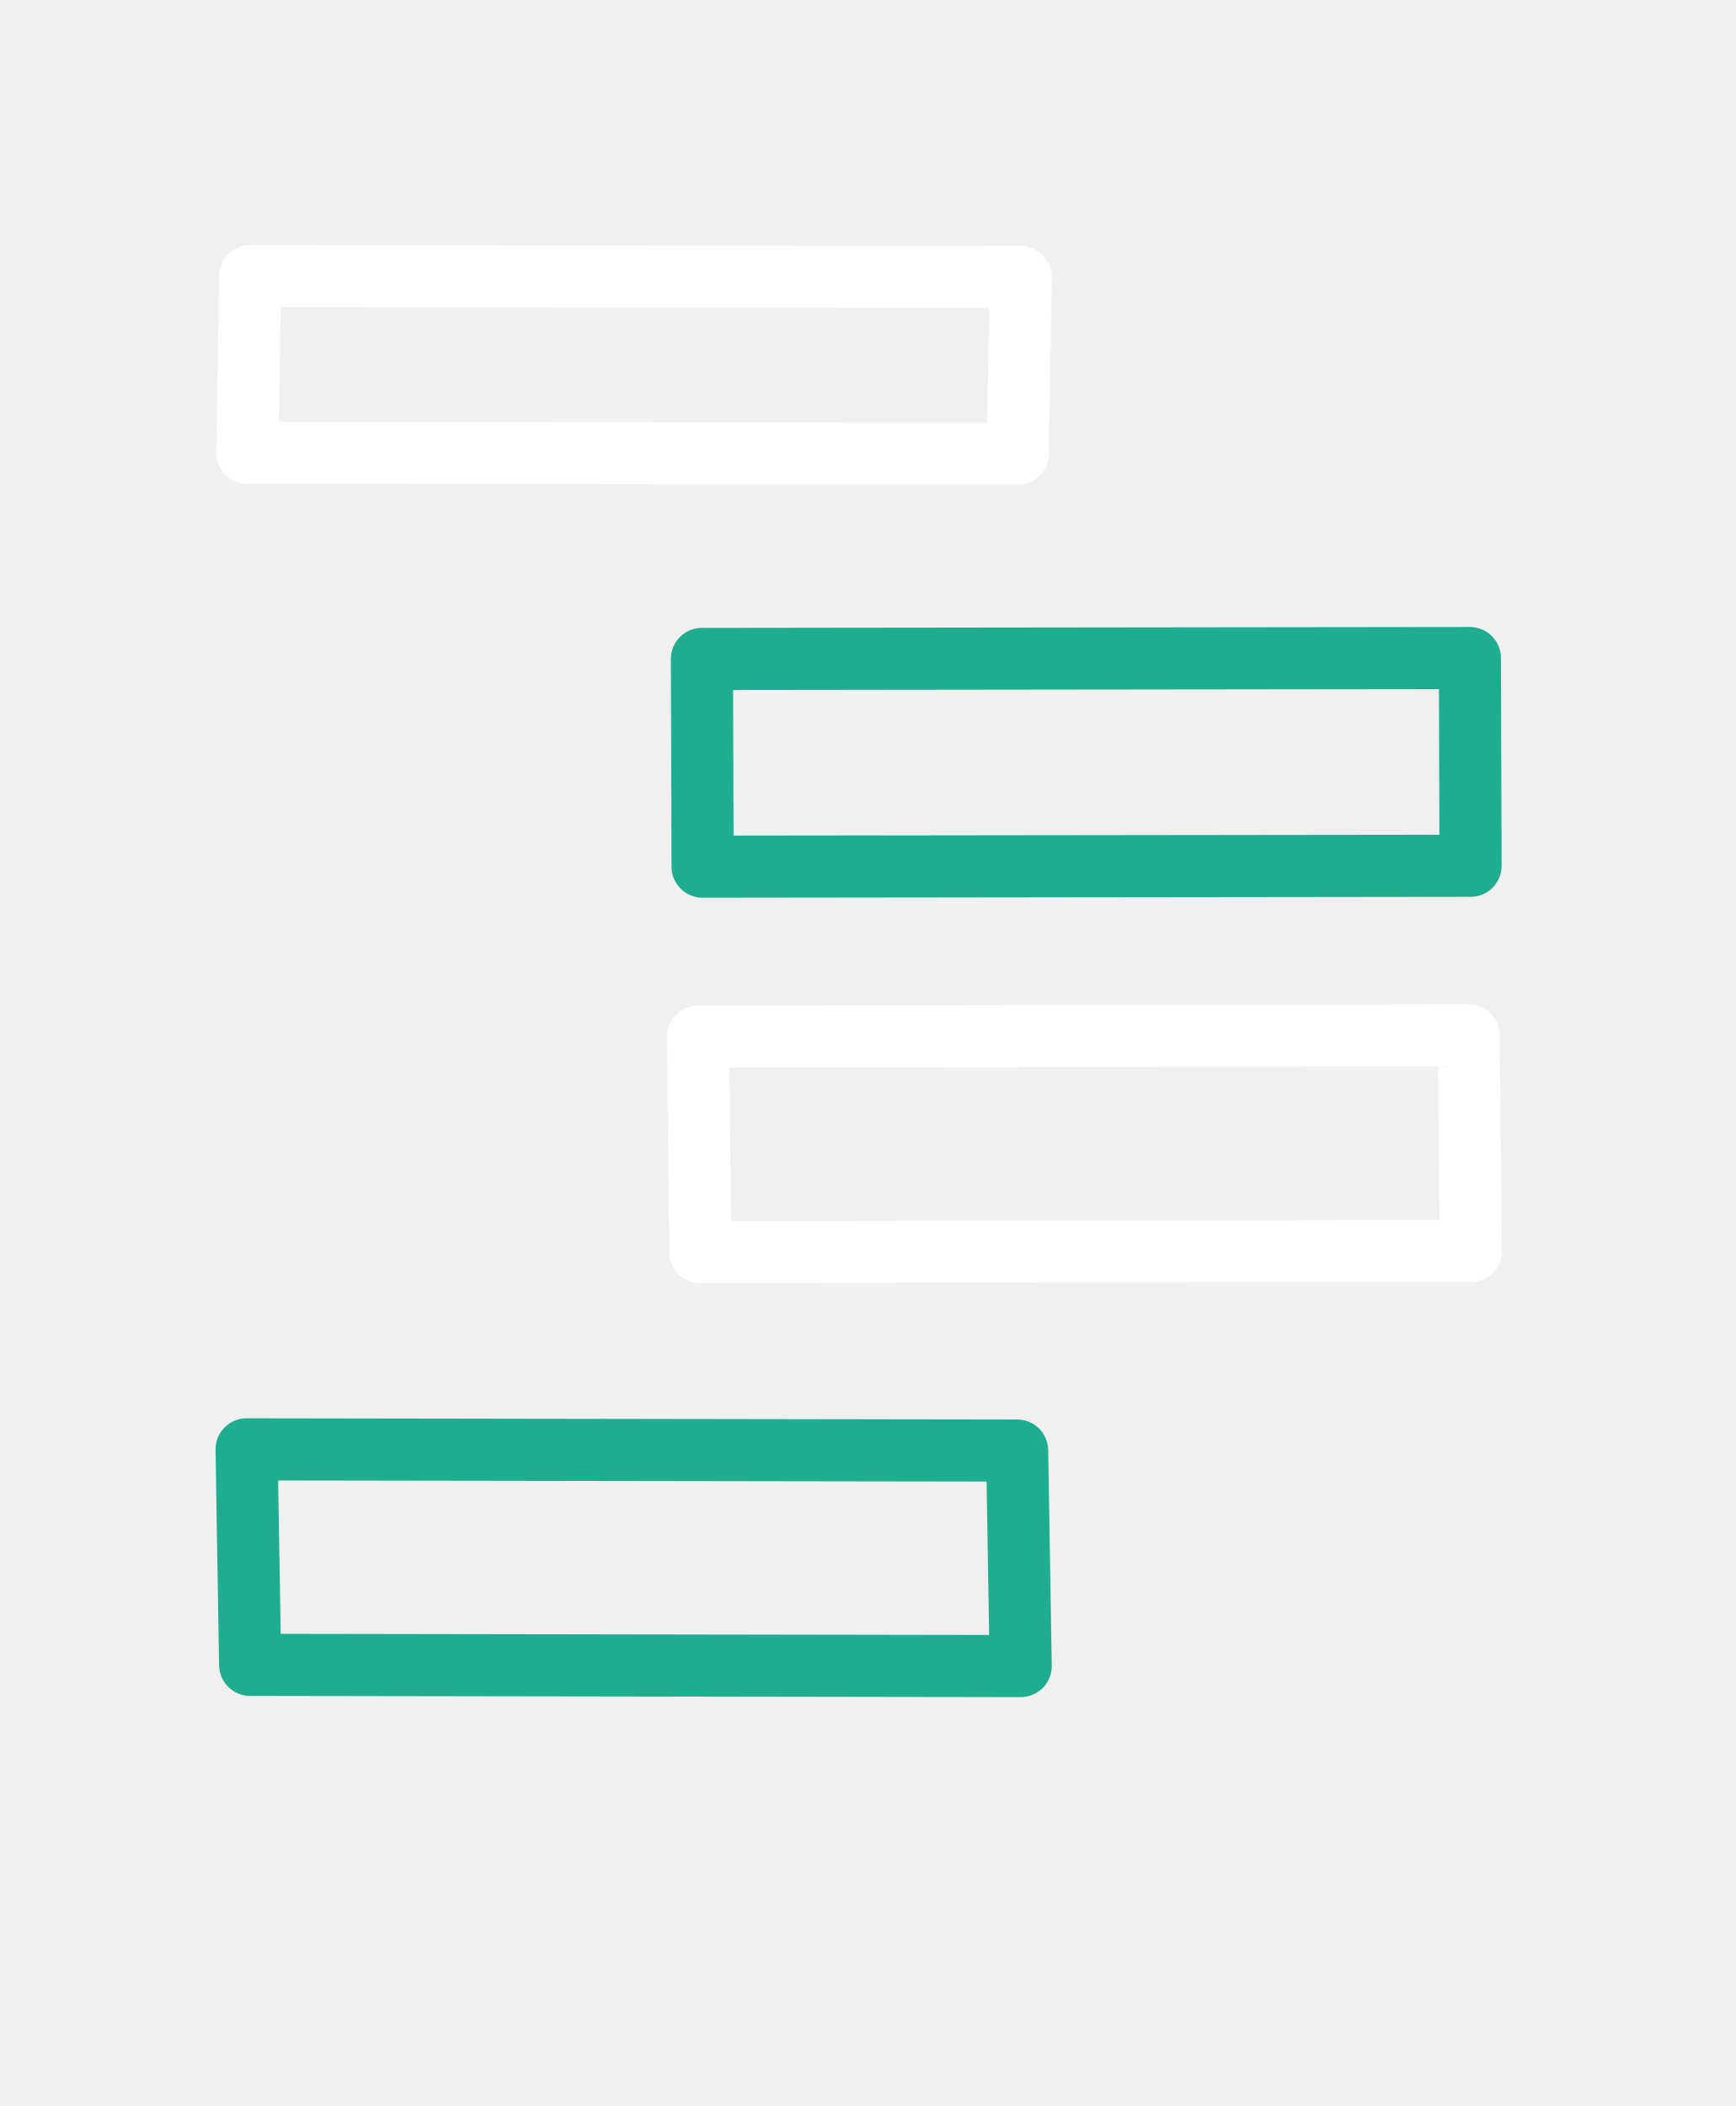
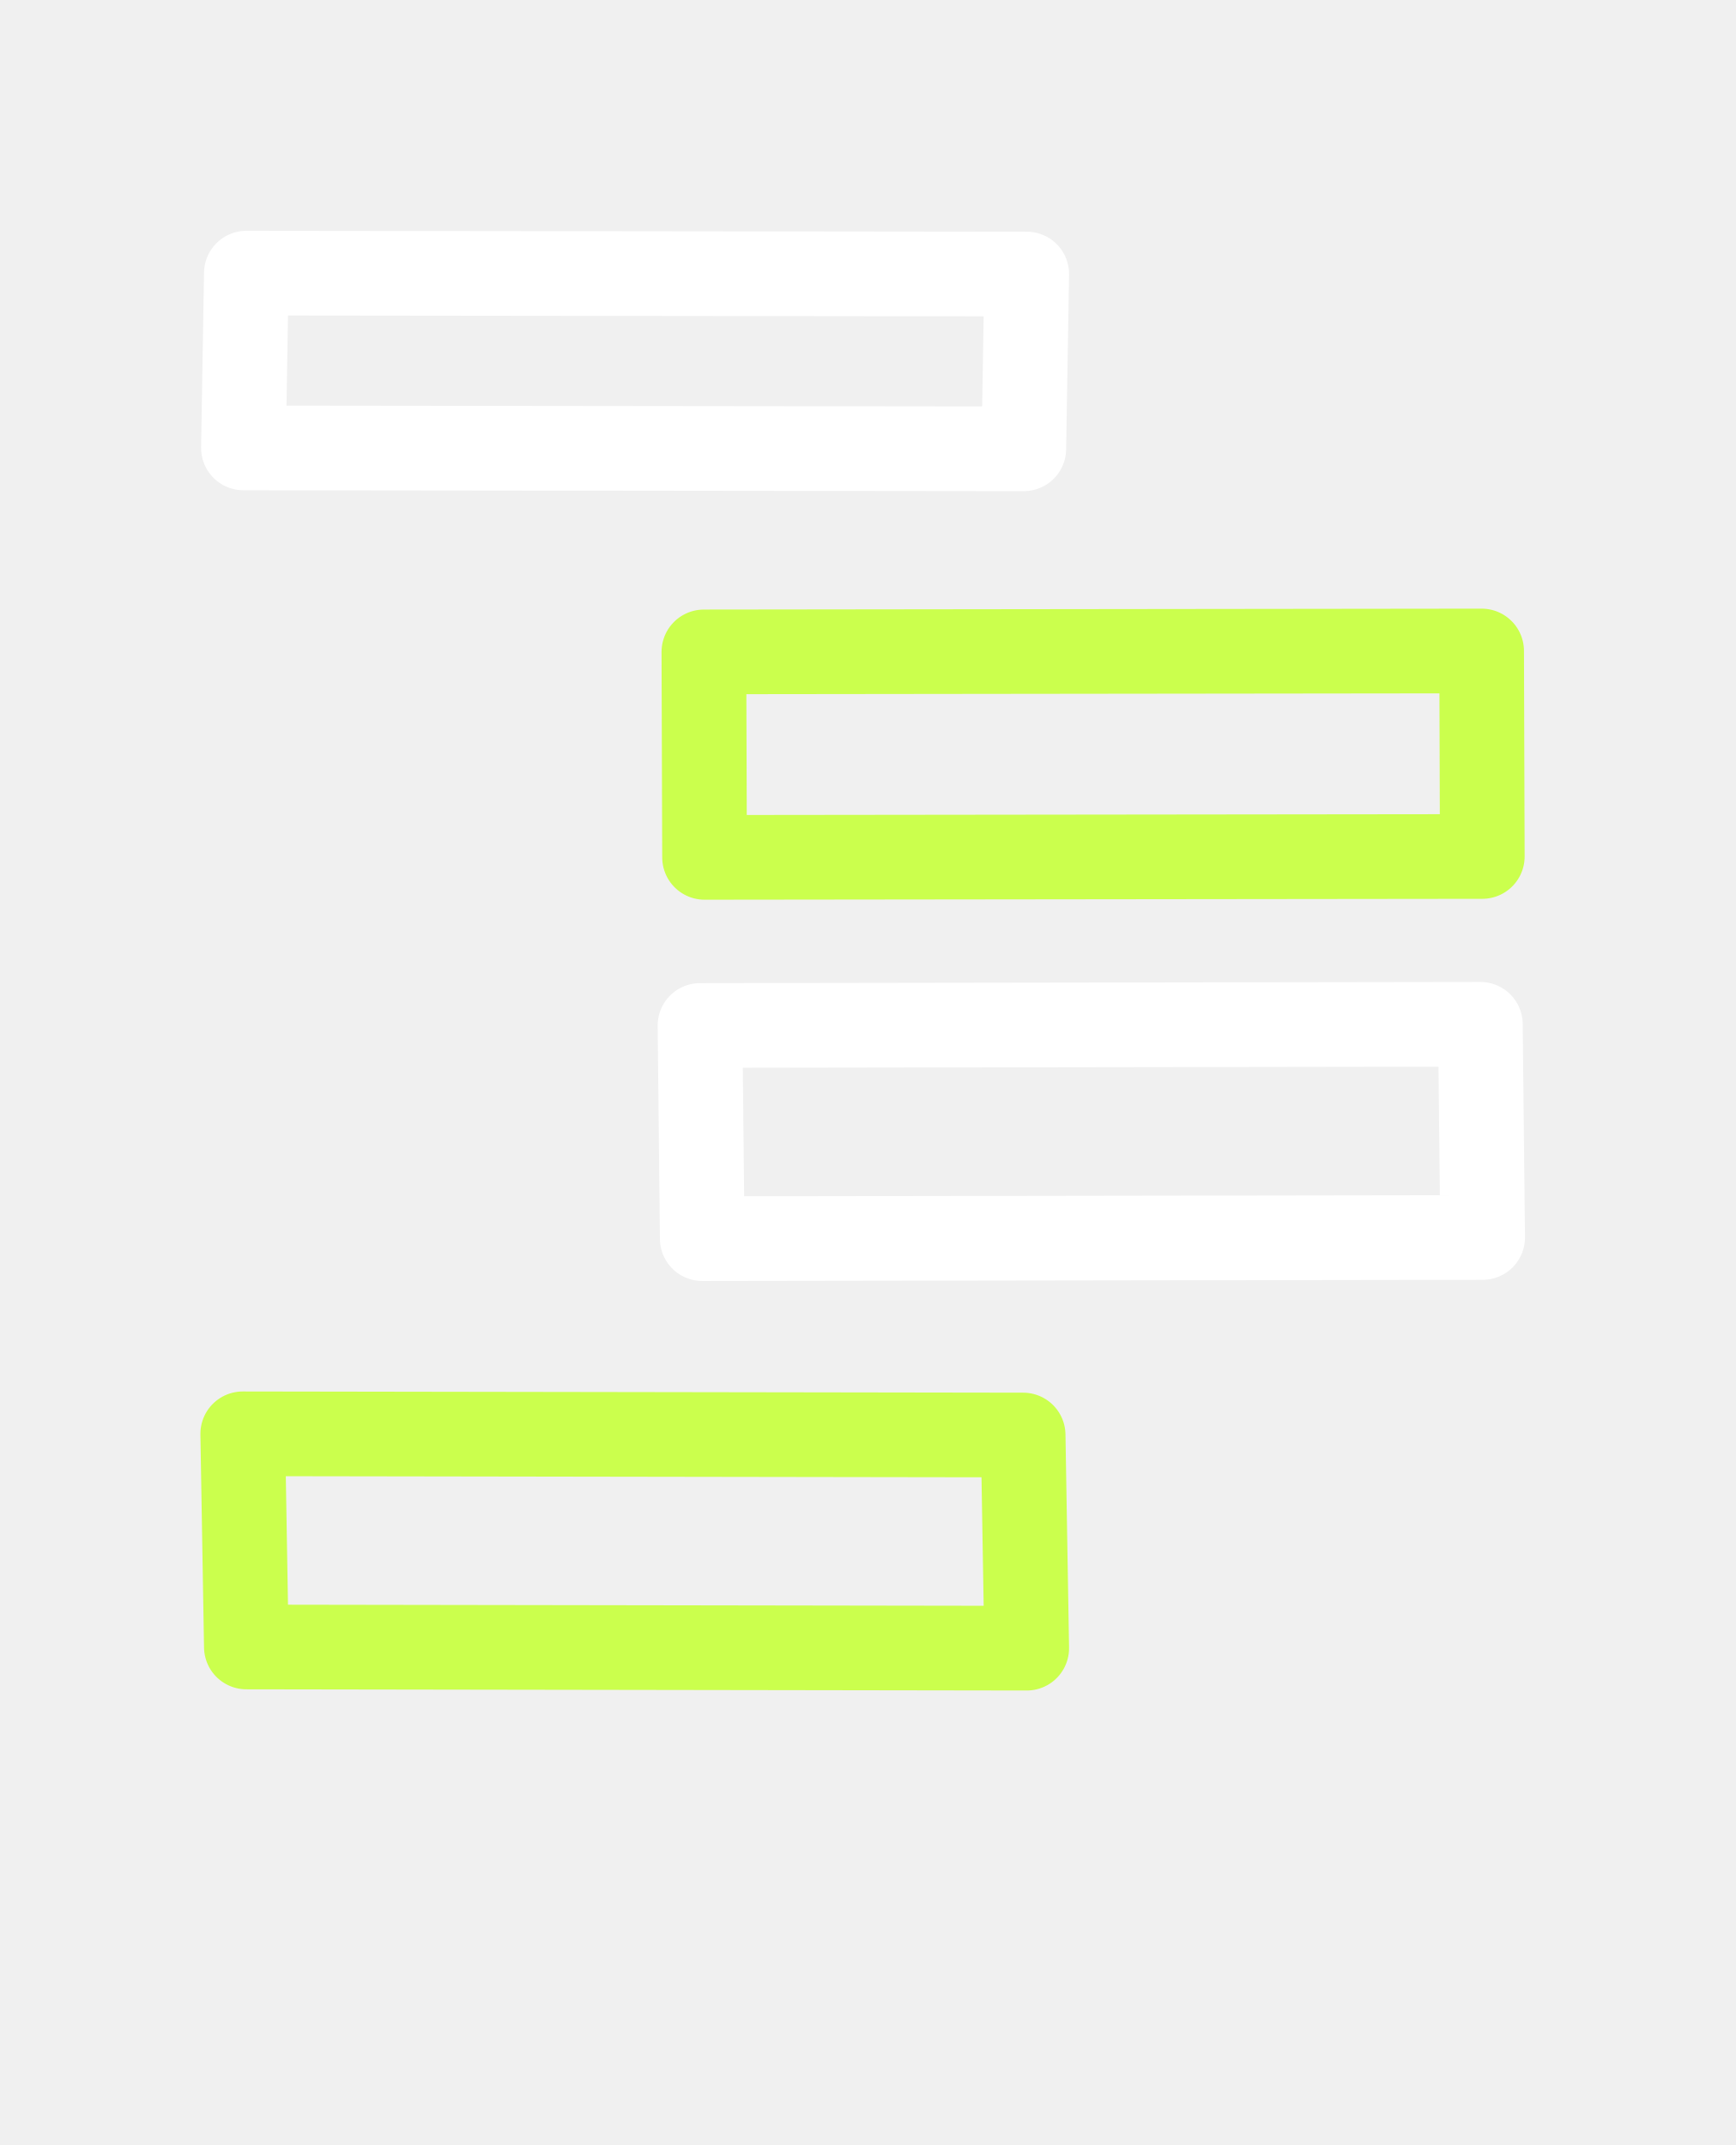
- <svg xmlns="http://www.w3.org/2000/svg" width="75" height="91" viewBox="0 0 75 91" fill="none">
-   <mask id="mask0_60_292" style="mask-type:luminance" maskUnits="userSpaceOnUse" x="0" y="0" width="75" height="84">
-     <path d="M74.178 0H0.298V83.88H74.178V0Z" fill="white" />
+ <svg xmlns="http://www.w3.org/2000/svg" width="55" height="68" viewBox="0 0 55 68" fill="none">
+   <mask id="mask0_551_563" style="mask-type:luminance" maskUnits="userSpaceOnUse" x="0" y="0" width="55" height="61">
+     <path d="M54.88 0H0V60.88H54.88V0Z" fill="white" />
  </mask>
-   <g mask="url(#mask0_60_292)">
-     <path d="M10.685 19.564L10.81 11.93L44.109 11.969L43.983 19.603L10.685 19.564Z" stroke="white" stroke-width="2.684" stroke-linecap="round" stroke-linejoin="round" />
-     <path d="M30.362 37.449L30.333 28.473L63.52 28.434L63.549 37.41L30.362 37.449Z" stroke="#1FAD90" stroke-width="2.684" stroke-linecap="round" stroke-linejoin="round" />
-     <path d="M10.81 71.938L10.656 62.627L43.955 62.678L44.109 71.99L10.81 71.938Z" stroke="#1FAD90" stroke-width="2.684" stroke-linecap="round" stroke-linejoin="round" />
-     <path d="M30.264 54.102L30.167 44.791L63.466 44.739L63.563 54.051L30.264 54.102Z" stroke="white" stroke-width="2.684" stroke-linecap="round" stroke-linejoin="round" />
+   <g mask="url(#mask0_551_563)">
+     <path d="M7.716 14.2L7.809 8.659L32.544 8.687L32.451 14.228L7.716 14.2Z" stroke="white" stroke-width="2.684" stroke-linecap="round" stroke-linejoin="round" />
+     <path d="M22.332 27.18L22.311 20.666L46.963 20.637L46.984 27.152L22.332 27.18Z" stroke="#CBFF4D" stroke-width="2.684" stroke-linecap="round" stroke-linejoin="round" />
+     <path d="M7.809 52.212L7.694 45.454L32.43 45.492L32.544 52.25L7.809 52.212Z" stroke="#CBFF4D" stroke-width="2.684" stroke-linecap="round" stroke-linejoin="round" />
+     <path d="M22.259 39.267L22.188 32.509L46.923 32.472L46.995 39.23L22.259 39.267Z" stroke="white" stroke-width="2.684" stroke-linecap="round" stroke-linejoin="round" />
  </g>
</svg>
